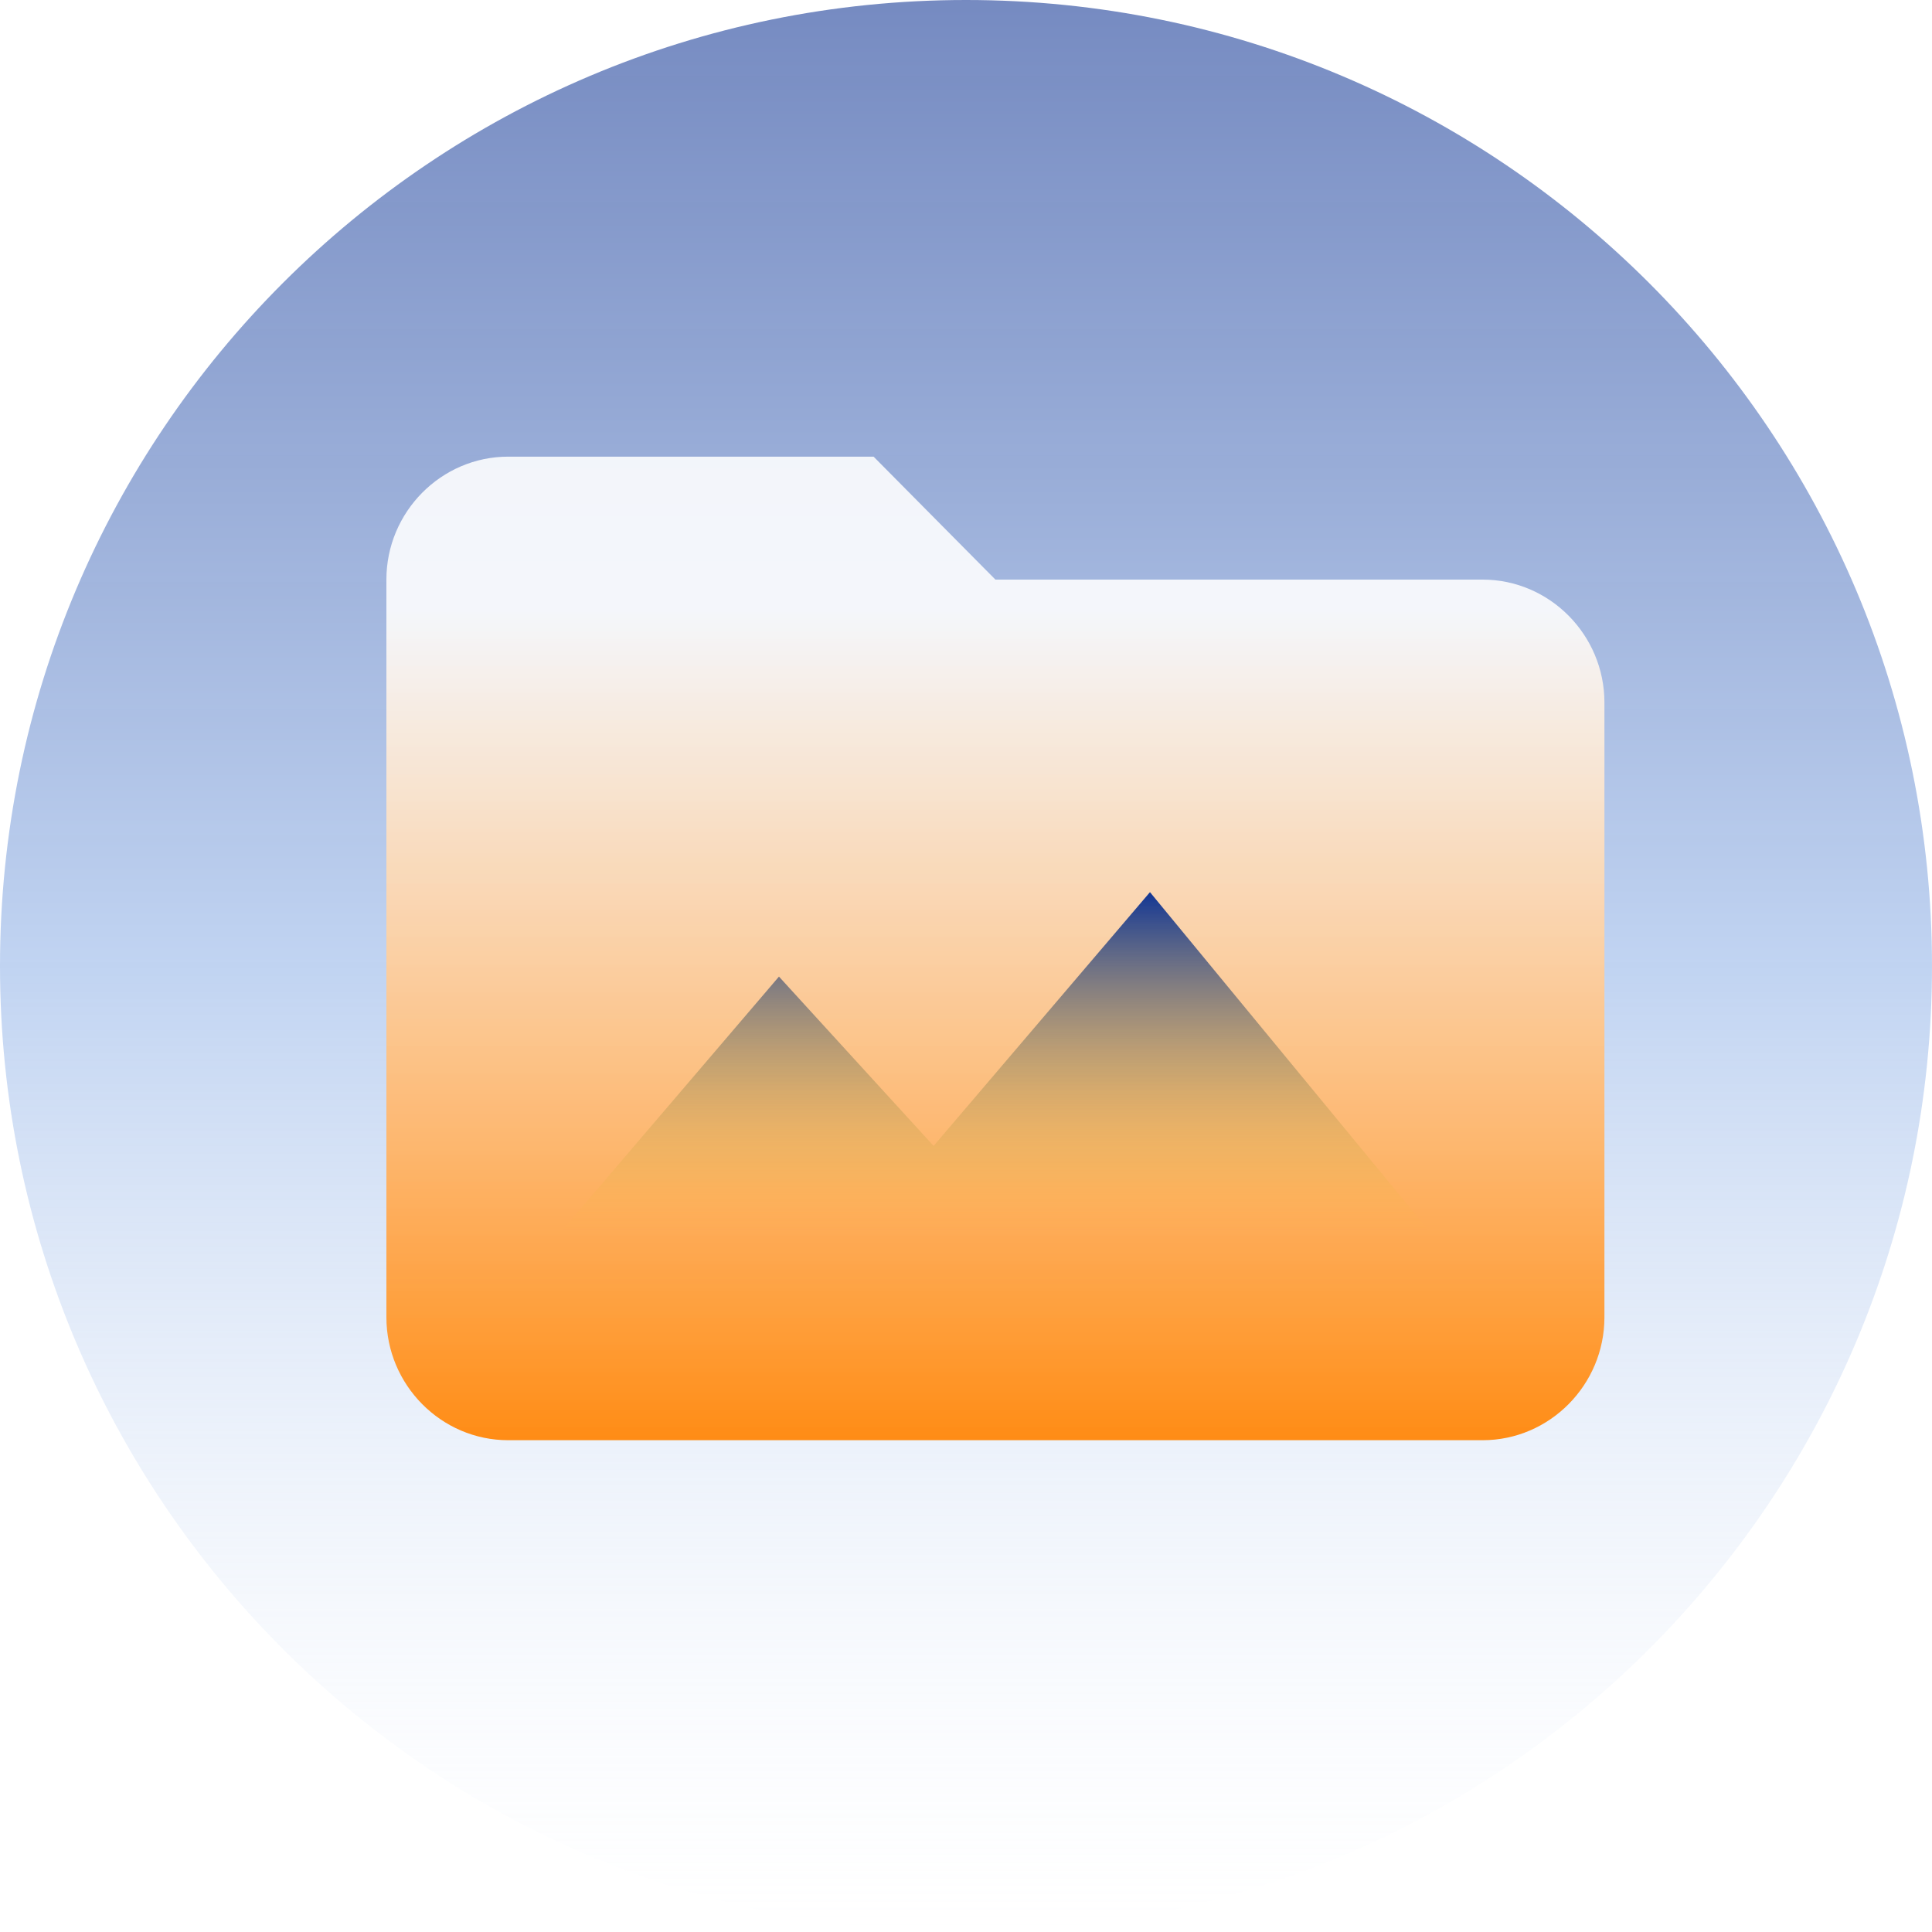
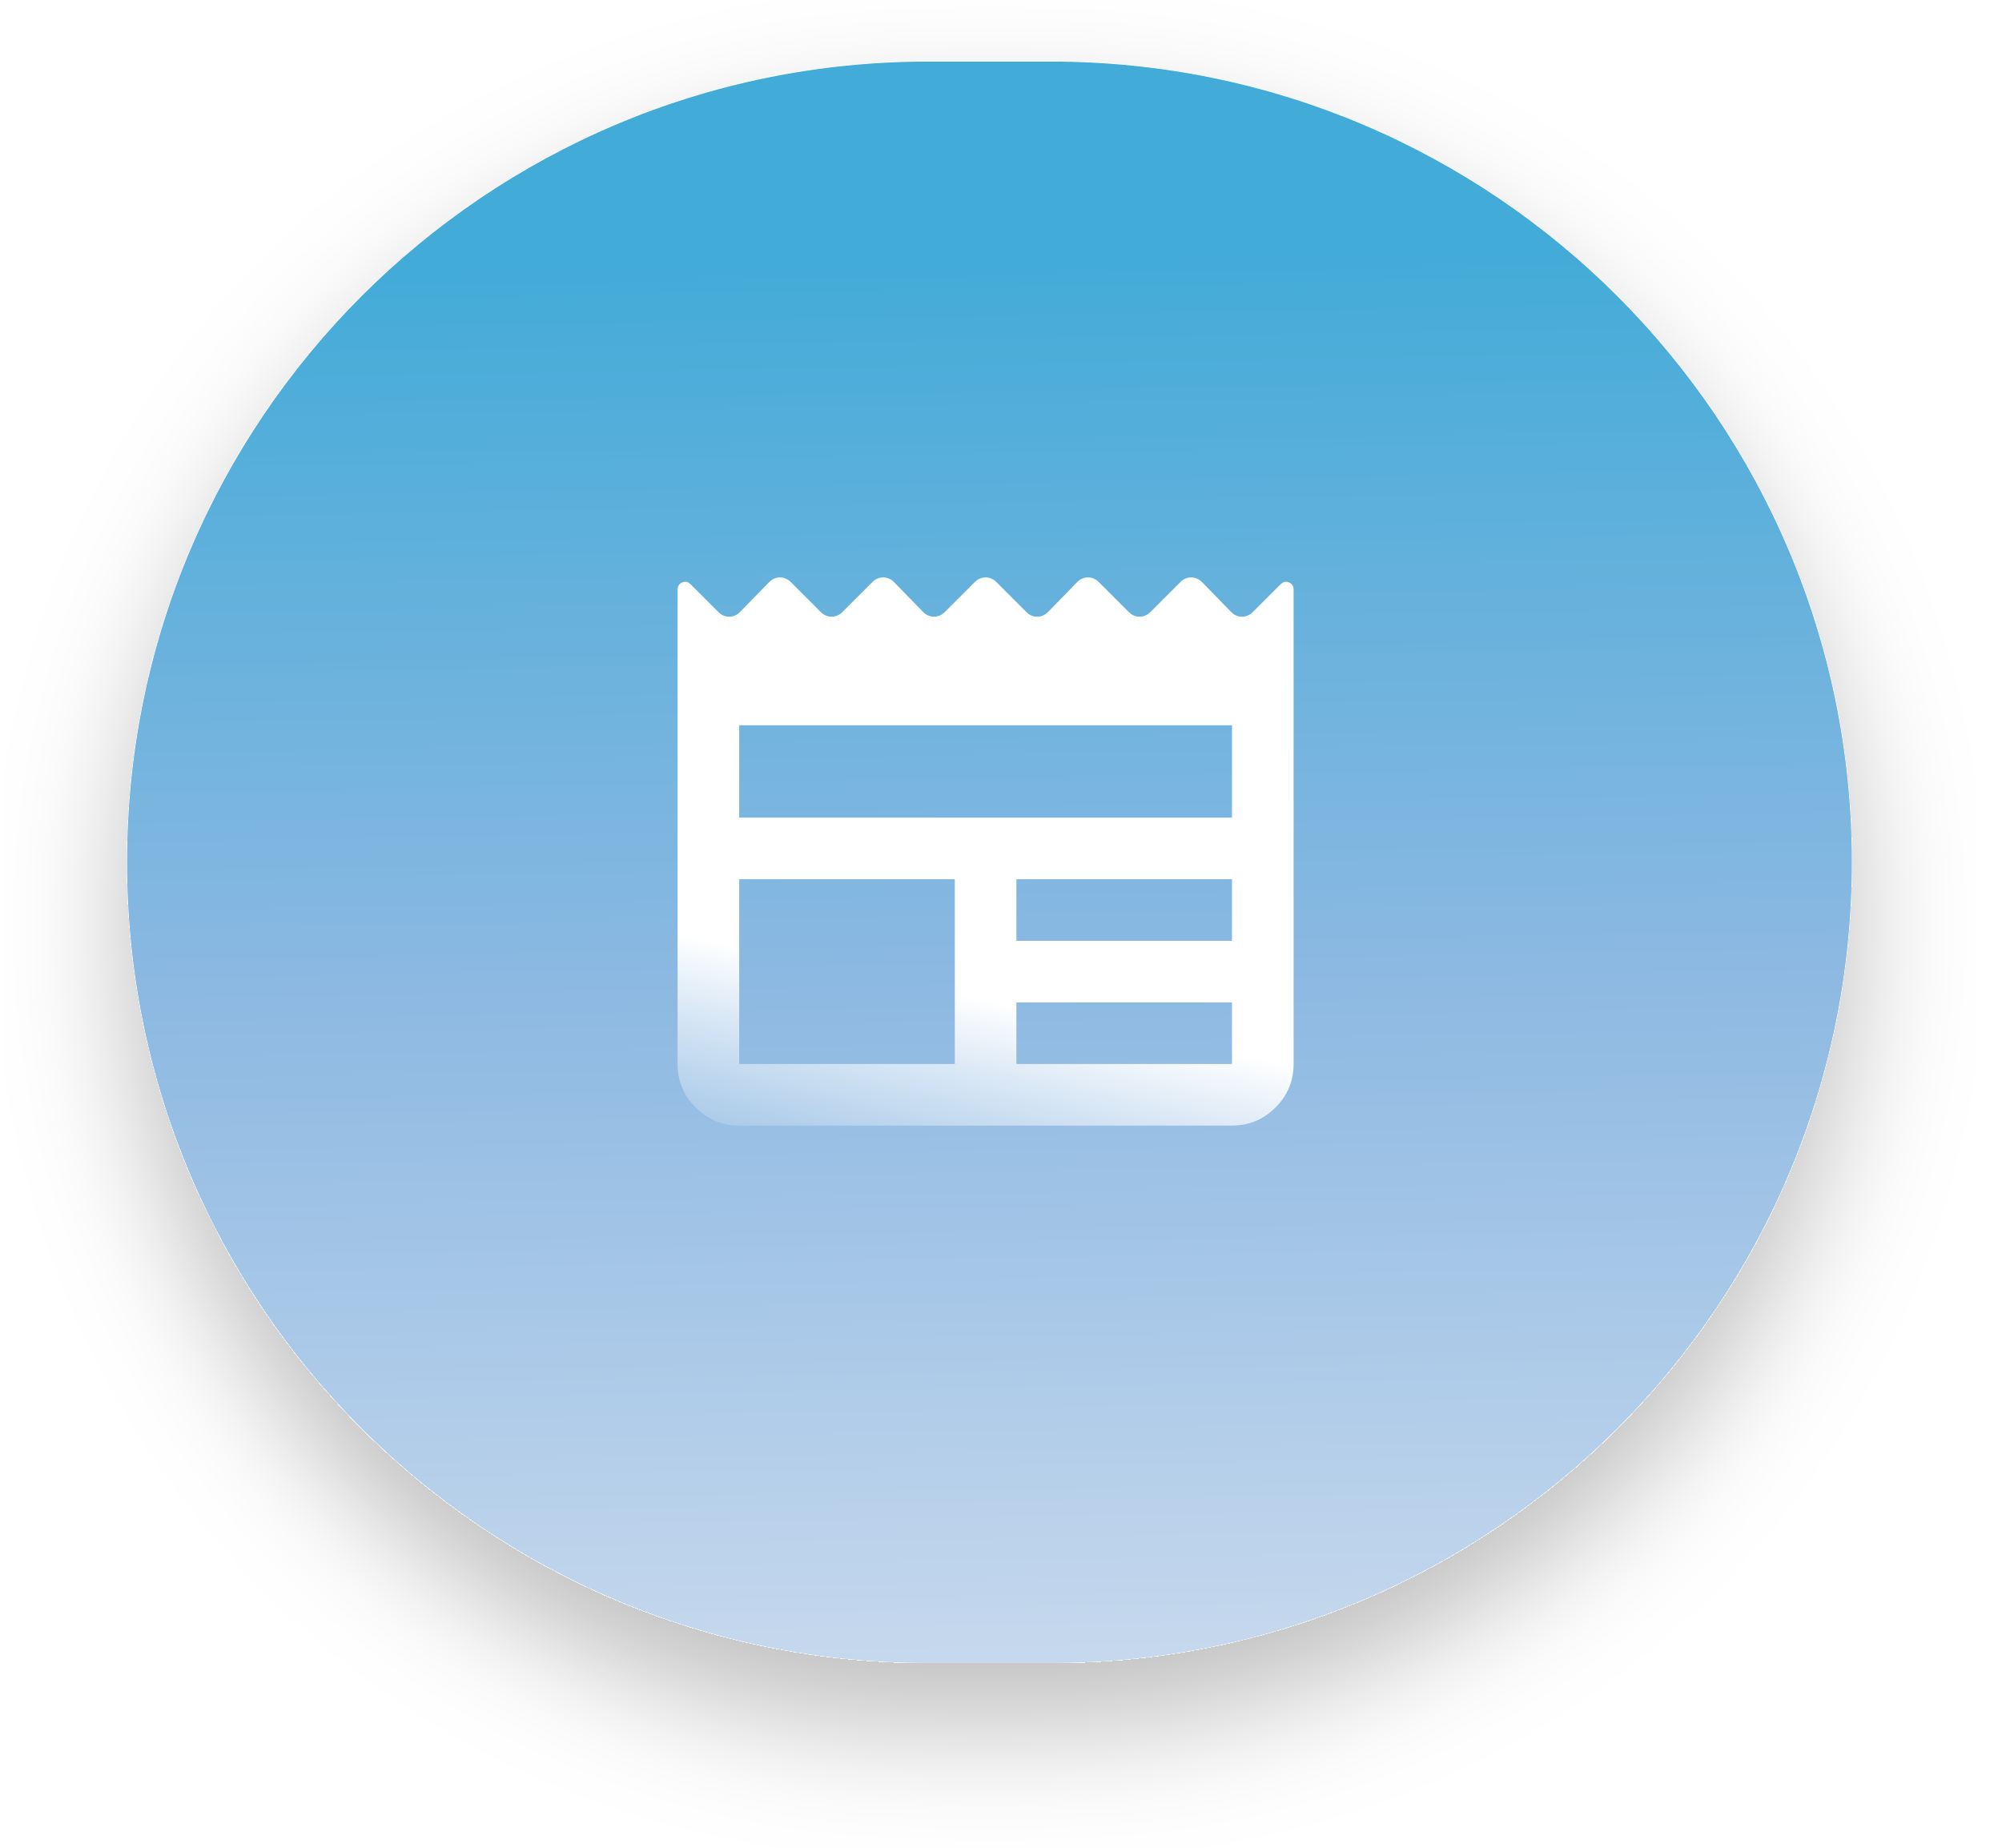
- <svg xmlns="http://www.w3.org/2000/svg" width="58" height="58" viewBox="0 0 58 58" fill="none">
-   <path d="M29 58C45.016 58 58 45.016 58 29C58 12.984 45.016 0 29 0C12.984 0 0 12.984 0 29C0 45.016 12.984 58 29 58Z" fill="url(#paint0_linear_324_806)" />
-   <path d="M44.509 17.4L29.883 17.4L26.226 13.709L15.257 13.709C13.245 13.709 11.6 15.37 11.6 17.4L11.6 39.545C11.6 41.575 13.245 43.236 15.257 43.236H44.509C46.52 43.236 48.166 41.575 48.166 39.545V21.091C48.166 19.061 46.52 17.4 44.509 17.4Z" fill="url(#paint1_linear_324_806)" />
-   <path d="M16.89 36.92L23.385 29.318L28.027 34.402L34.523 26.783L42.875 36.92H16.89Z" fill="url(#paint2_linear_324_806)" />
+ <svg xmlns="http://www.w3.org/2000/svg" width="65" height="60" viewBox="0 0 65 60" fill="none">
+   <g id="Icon">
+     <g id="Rectangle 32" filter="url(#filter0_d_636_35)">
+       <rect x="4.125" y="2" width="56" height="52" rx="26" fill="url(#paint0_linear_636_35)" />
+     </g>
+     <path id="Vector" d="M24 36.55C23.45 36.55 22.979 36.354 22.587 35.962C22.196 35.571 22 35.1 22 34.55V19.15C22 19.033 22.05 18.954 22.15 18.913C22.25 18.871 22.342 18.892 22.425 18.975L23.325 19.875C23.425 19.975 23.542 20.025 23.675 20.025C23.808 20.025 23.925 19.975 24.025 19.875L24.975 18.9C25.075 18.8 25.192 18.75 25.325 18.75C25.458 18.75 25.575 18.8 25.675 18.9L26.65 19.875C26.75 19.975 26.867 20.025 27 20.025C27.133 20.025 27.25 19.975 27.35 19.875L28.325 18.9C28.425 18.8 28.542 18.75 28.675 18.75C28.808 18.75 28.925 18.8 29.025 18.9L29.975 19.875C30.075 19.975 30.192 20.025 30.325 20.025C30.458 20.025 30.575 19.975 30.675 19.875L31.65 18.9C31.75 18.8 31.867 18.75 32 18.75C32.133 18.75 32.25 18.8 32.35 18.9L33.325 19.875C33.425 19.975 33.542 20.025 33.675 20.025C33.808 20.025 33.925 19.975 34.025 19.875L34.975 18.9C35.075 18.8 35.192 18.75 35.325 18.75C35.458 18.75 35.575 18.8 35.675 18.9L36.65 19.875C36.75 19.975 36.867 20.025 37 20.025C37.133 20.025 37.25 19.975 37.35 19.875L38.325 18.9C38.425 18.8 38.542 18.75 38.675 18.75C38.808 18.75 38.925 18.8 39.025 18.9L39.975 19.875C40.075 19.975 40.192 20.025 40.325 20.025C40.458 20.025 40.575 19.975 40.675 19.875L41.575 18.975C41.658 18.892 41.75 18.871 41.85 18.913C41.95 18.954 42 19.033 42 19.15V34.55C42 35.1 41.804 35.571 41.413 35.962C41.021 36.354 40.55 36.55 40 36.55H24ZM24 34.55H31V28.55H24V34.55ZM33 34.55H40V32.55H33V34.55ZM33 30.55H40V28.55H33V30.55ZM24 26.55H40V23.55H24V26.55Z" fill="url(#paint1_linear_636_35)" />
+   </g>
  <defs>
-     <linearGradient id="paint0_linear_324_806" x1="29" y1="0" x2="29" y2="58" gradientUnits="userSpaceOnUse">
-       <stop stop-color="#123694" stop-opacity="0.58" />
-       <stop offset="0.501" stop-color="#99B8E9" stop-opacity="0.61" />
-       <stop offset="1" stop-color="white" stop-opacity="0.12" />
+     <filter id="filter0_d_636_35" x="0.125" y="0" width="64" height="60" filterUnits="userSpaceOnUse" color-interpolation-filters="sRGB">
+       <feFlood flood-opacity="0" result="BackgroundImageFix" />
+       <feColorMatrix in="SourceAlpha" type="matrix" values="0 0 0 0 0 0 0 0 0 0 0 0 0 0 0 0 0 0 127 0" result="hardAlpha" />
+       <feOffset dy="2" />
+       <feGaussianBlur stdDeviation="2" />
+       <feComposite in2="hardAlpha" operator="out" />
+       <feColorMatrix type="matrix" values="0 0 0 0 0 0 0 0 0 0 0 0 0 0 0 0 0 0 0.25 0" />
+       <feBlend mode="normal" in2="BackgroundImageFix" result="effect1_dropShadow_636_35" />
+       <feBlend mode="normal" in="SourceGraphic" in2="effect1_dropShadow_636_35" result="shape" />
+     </filter>
+     <linearGradient id="paint0_linear_636_35" x1="31.625" y1="8.5" x2="32.625" y2="65" gradientUnits="userSpaceOnUse">
+       <stop stop-color="#43ABD8" />
+       <stop offset="0.418" stop-color="#8DB9E2" />
+       <stop offset="1" stop-color="#E3E8F3" />
    </linearGradient>
-     <linearGradient id="paint1_linear_324_806" x1="29.883" y1="13.709" x2="29.883" y2="43.236" gradientUnits="userSpaceOnUse">
-       <stop offset="0.155" stop-color="white" stop-opacity="0.88" />
-       <stop offset="1" stop-color="#FF8C15" />
-     </linearGradient>
-     <linearGradient id="paint2_linear_324_806" x1="29.883" y1="26.783" x2="29.883" y2="36.92" gradientUnits="userSpaceOnUse">
-       <stop stop-color="#123694" />
-       <stop offset="1" stop-color="#FFCA28" stop-opacity="0" />
+     <linearGradient id="paint1_linear_636_35" x1="32" y1="17.75" x2="27.5" y2="38.75" gradientUnits="userSpaceOnUse">
+       <stop offset="0.67" stop-color="white" />
+       <stop offset="1" stop-color="white" stop-opacity="0" />
    </linearGradient>
  </defs>
</svg>
